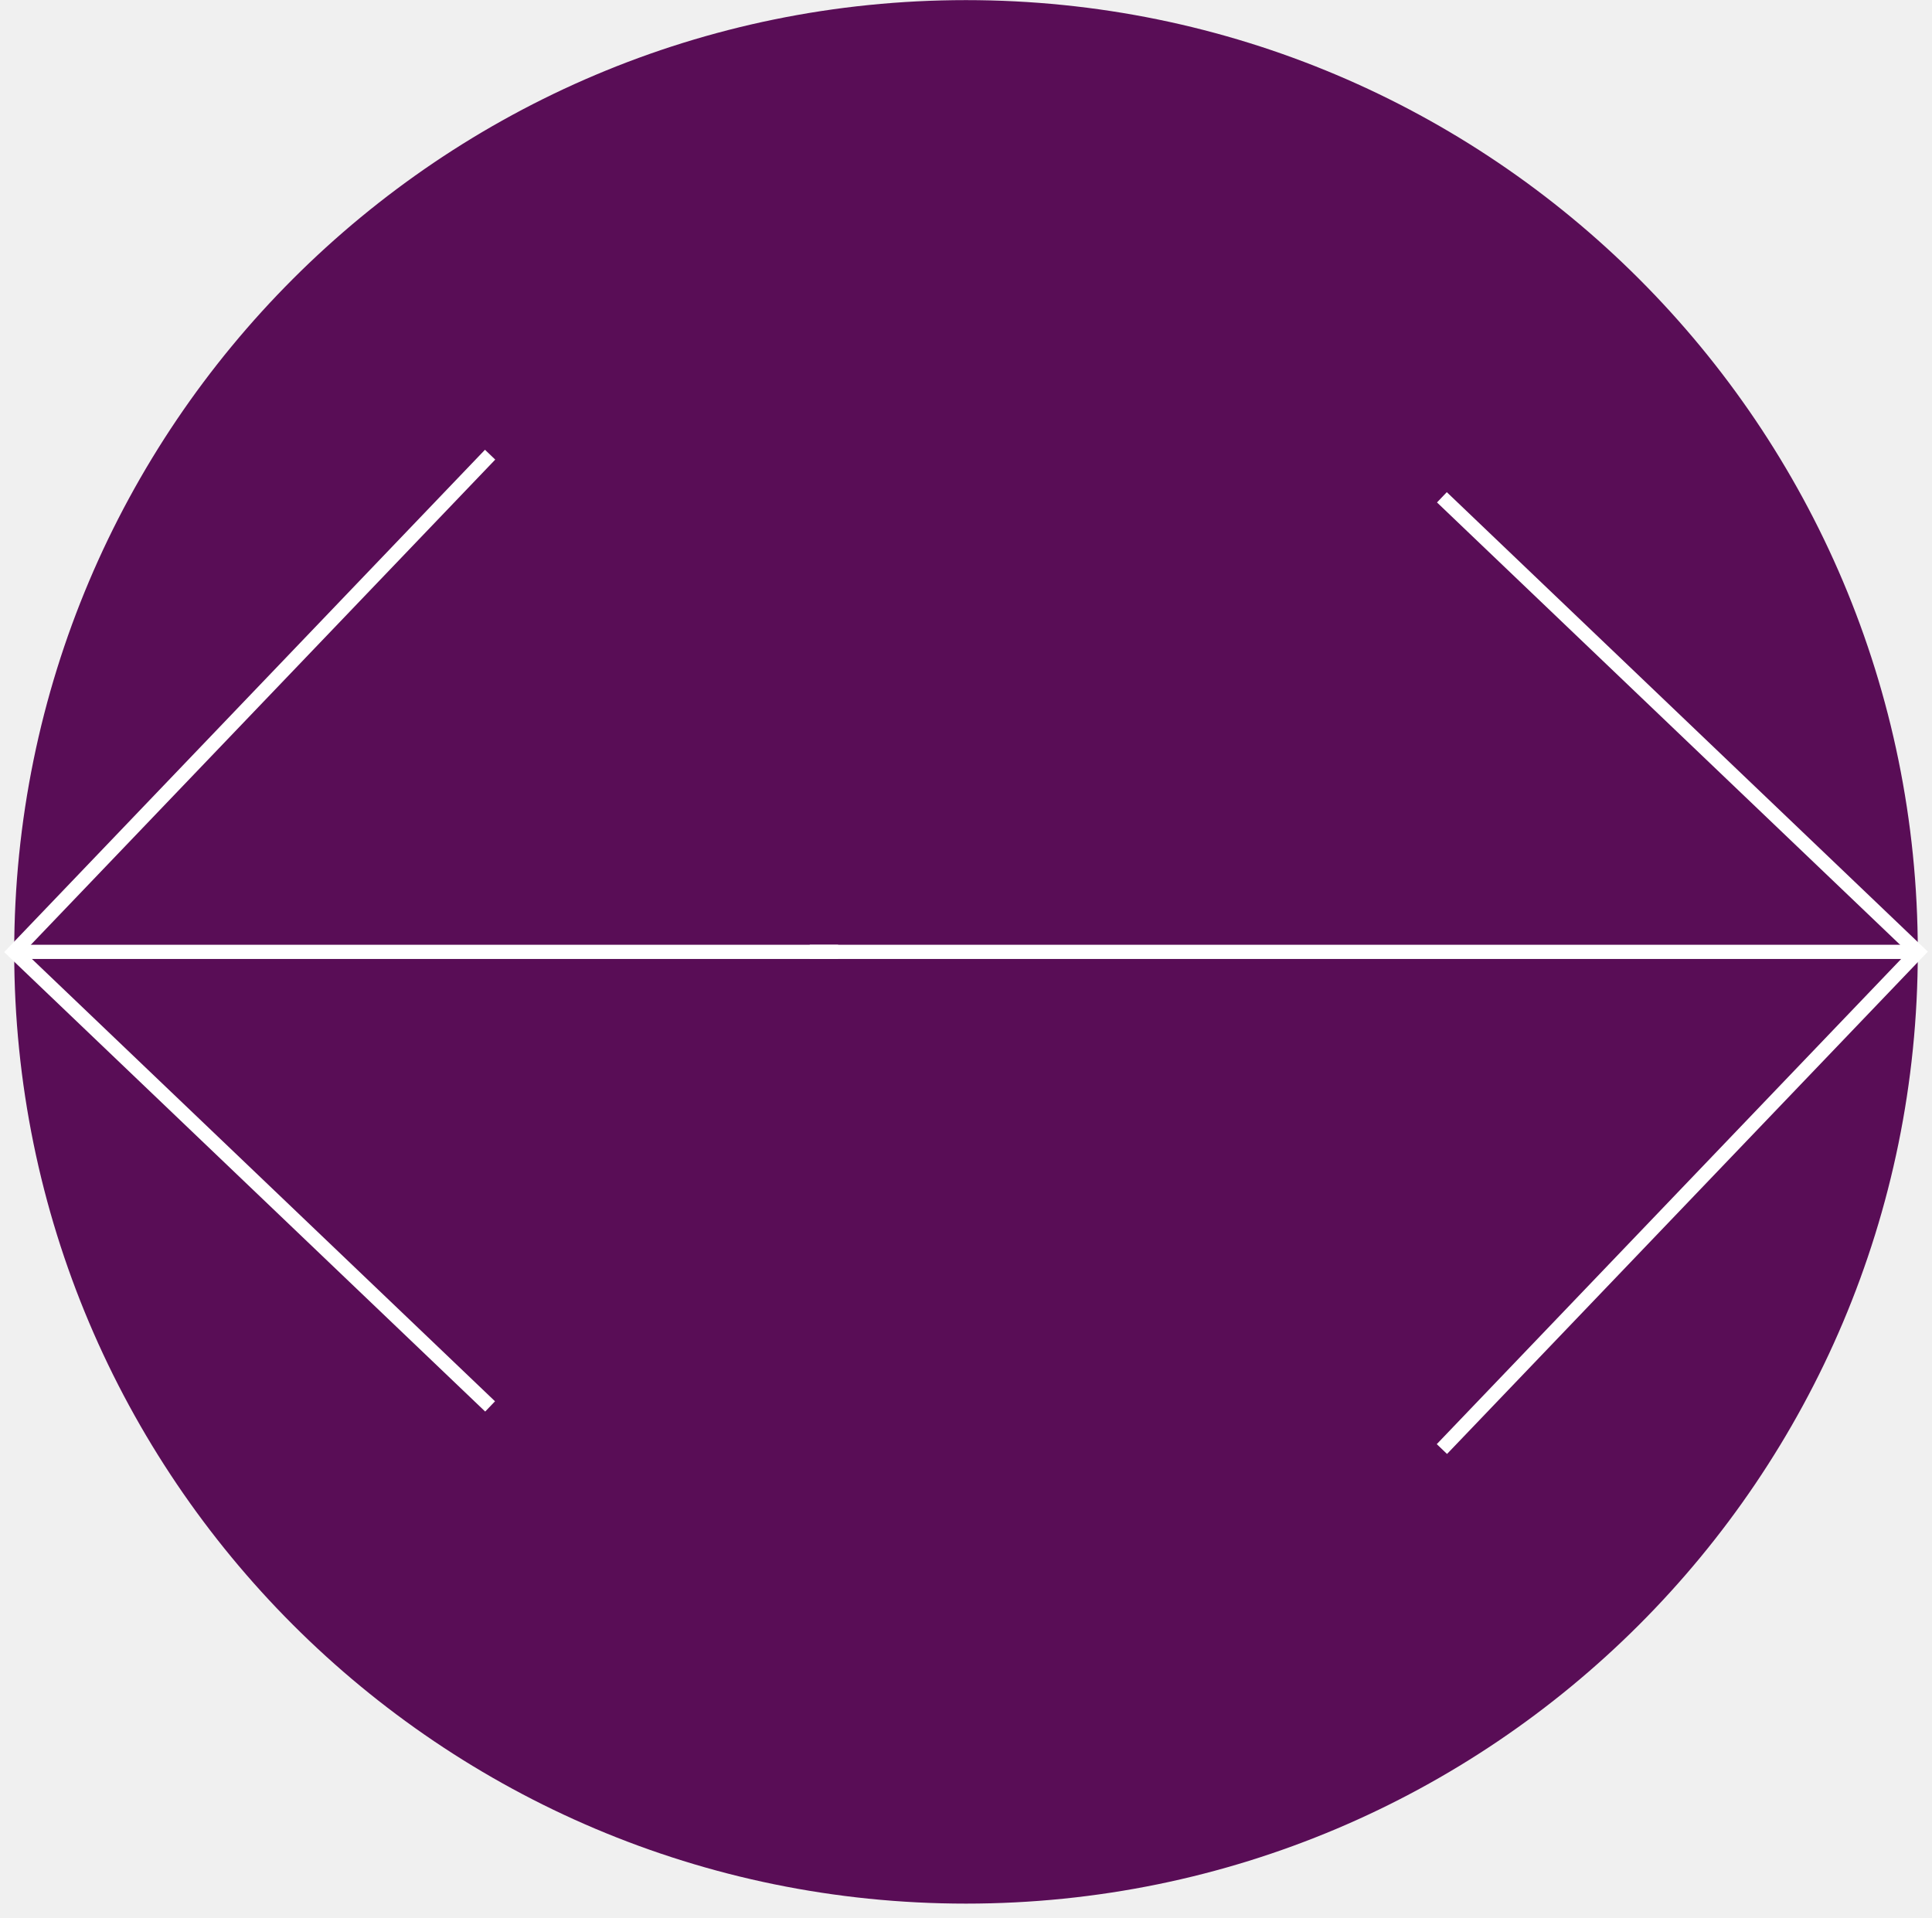
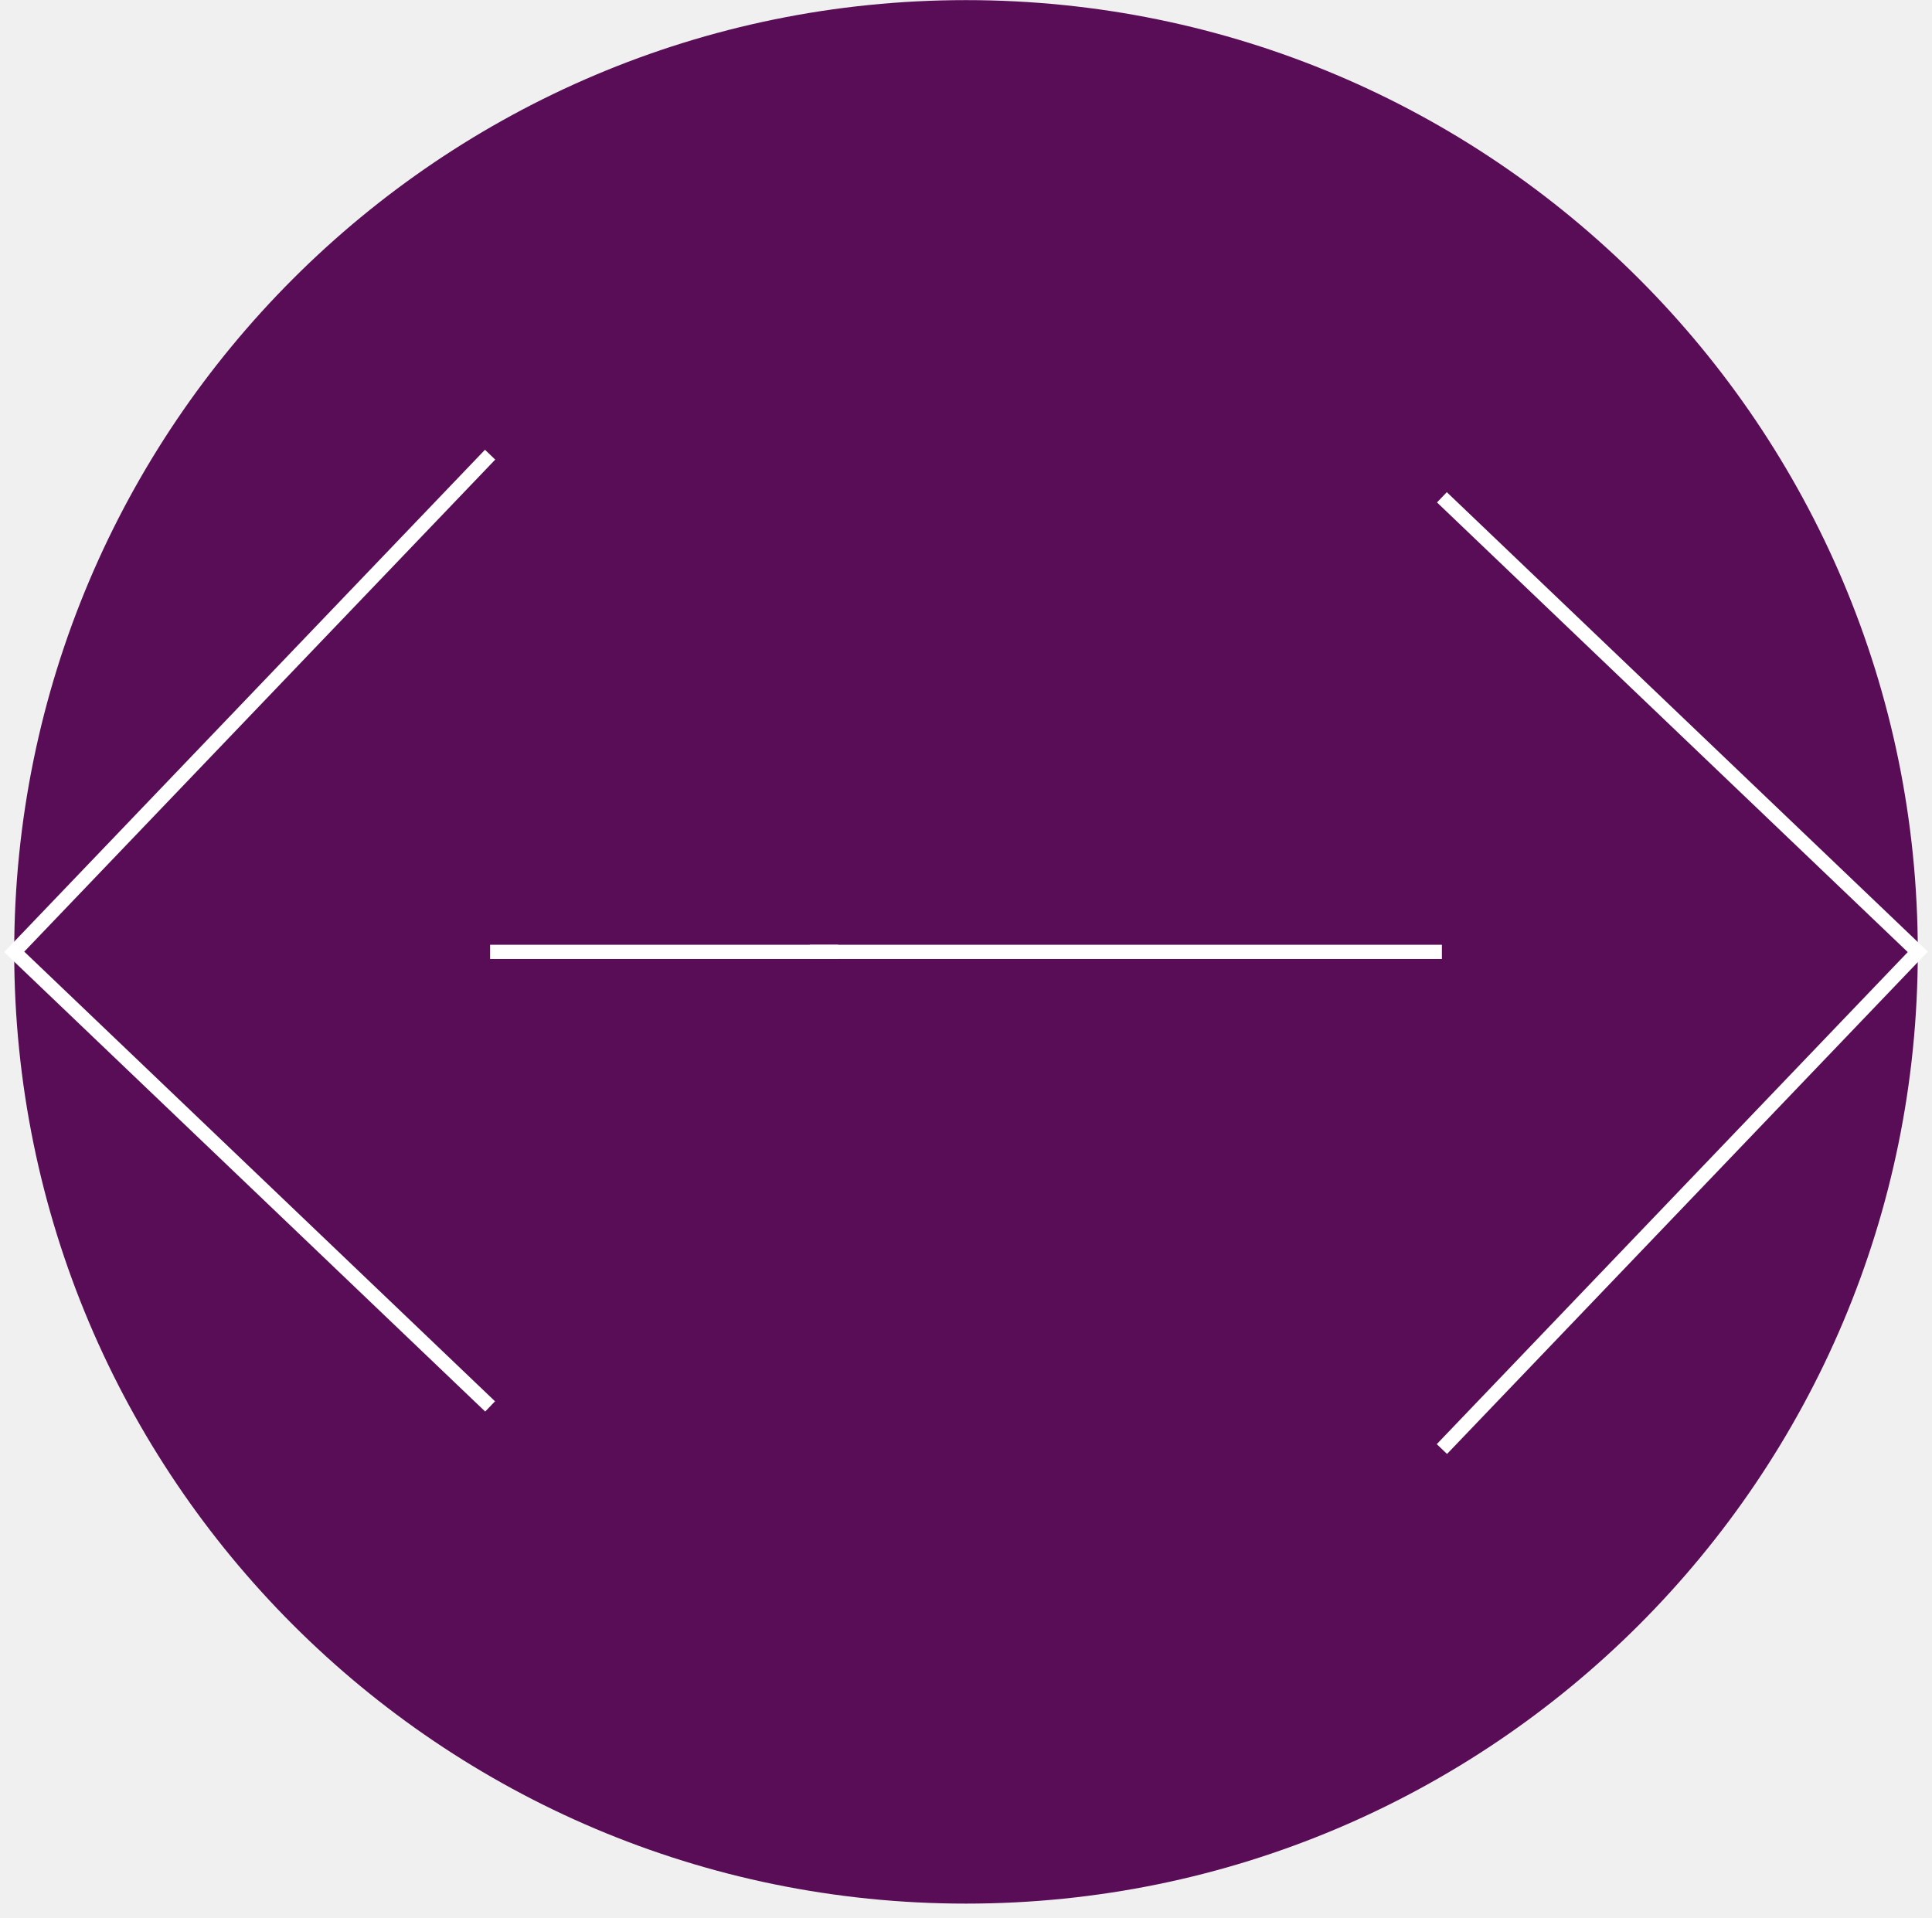
- <svg xmlns="http://www.w3.org/2000/svg" width="136" height="135" viewBox="0 0 136 135" fill="none">
+ <svg xmlns="http://www.w3.org/2000/svg" width="136" height="135" viewBox="0 0 136 135" fill="#590D56">
  <circle cx="68" cy="67.008" r="67" fill="#590D56" />
  <path d="M135 67.008L57 67.008" stroke="white" />
  <path d="M101.5 102.008L135 67.008L101.5 35.008" stroke="white" />
  <line x1="1" y1="67.008" x2="59" y2="67.008" stroke="white" />
  <path d="M34.5 32.008L1 67.008L34.5 99.008" stroke="white" />
</svg>
